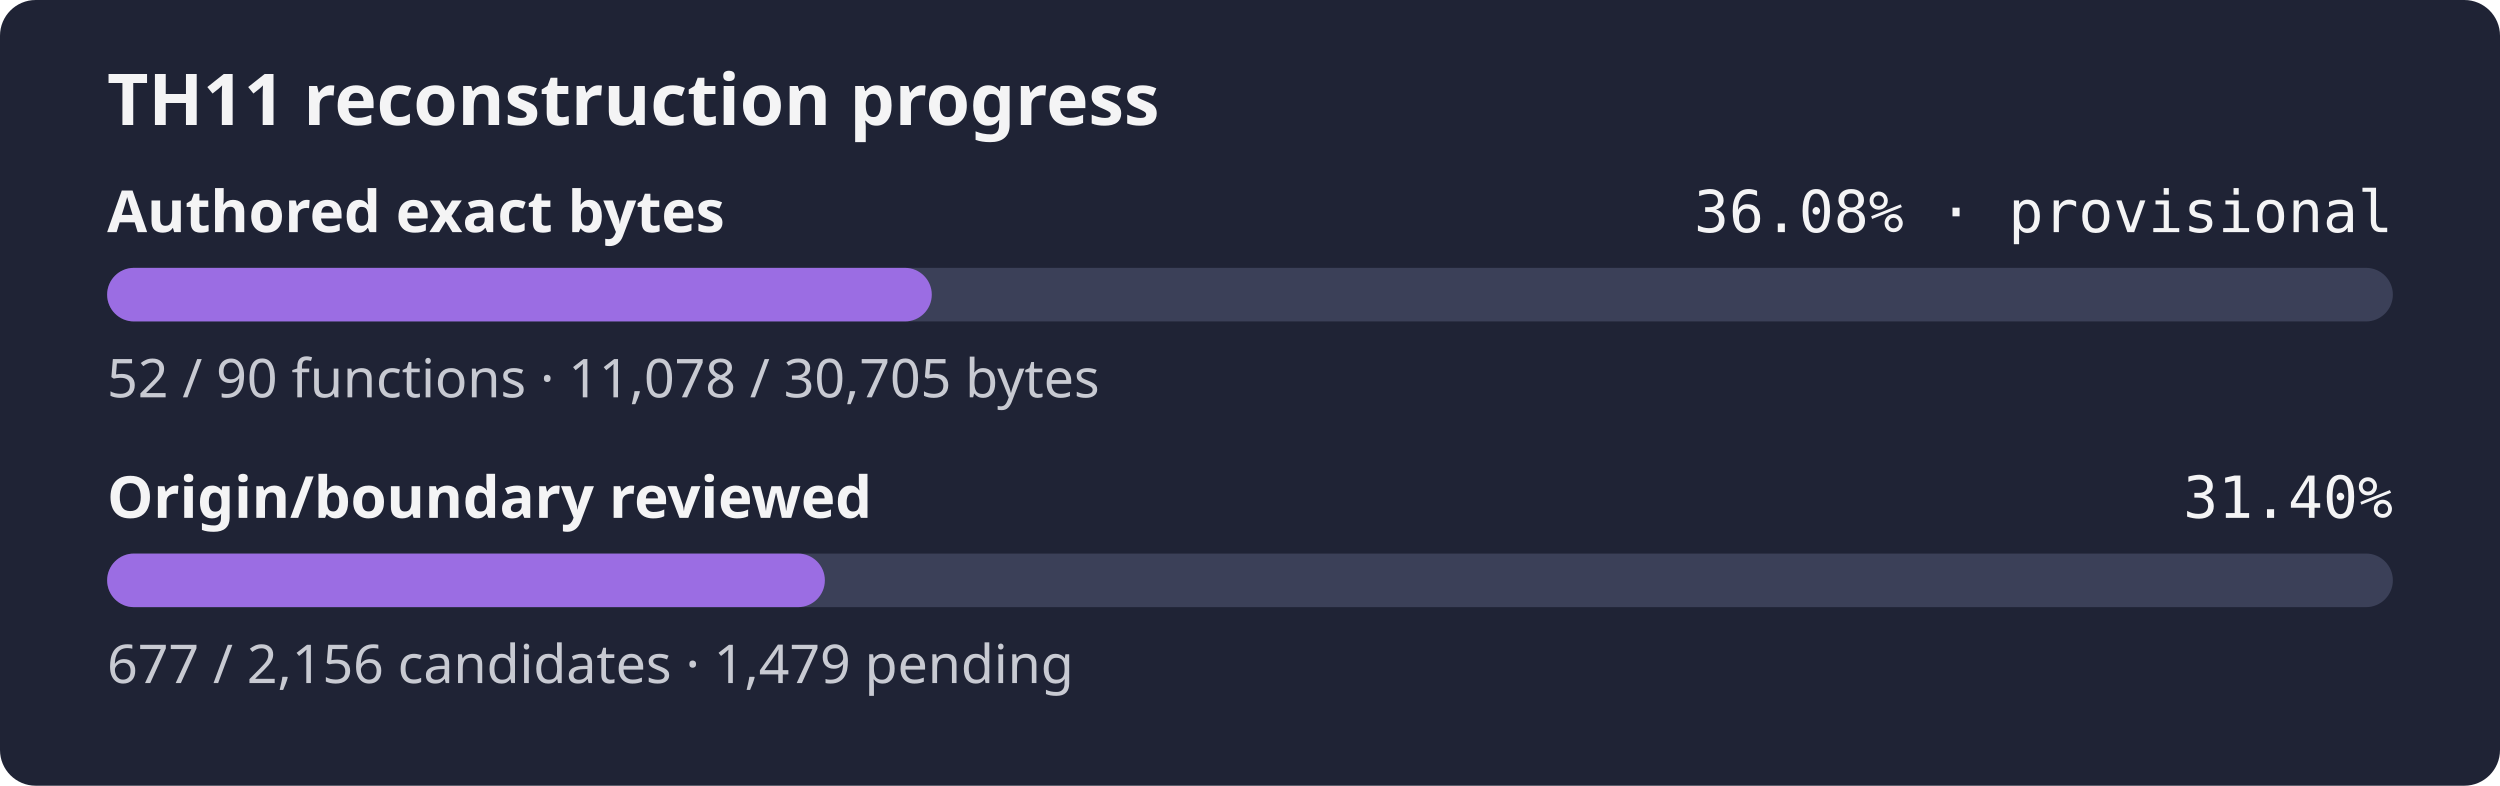
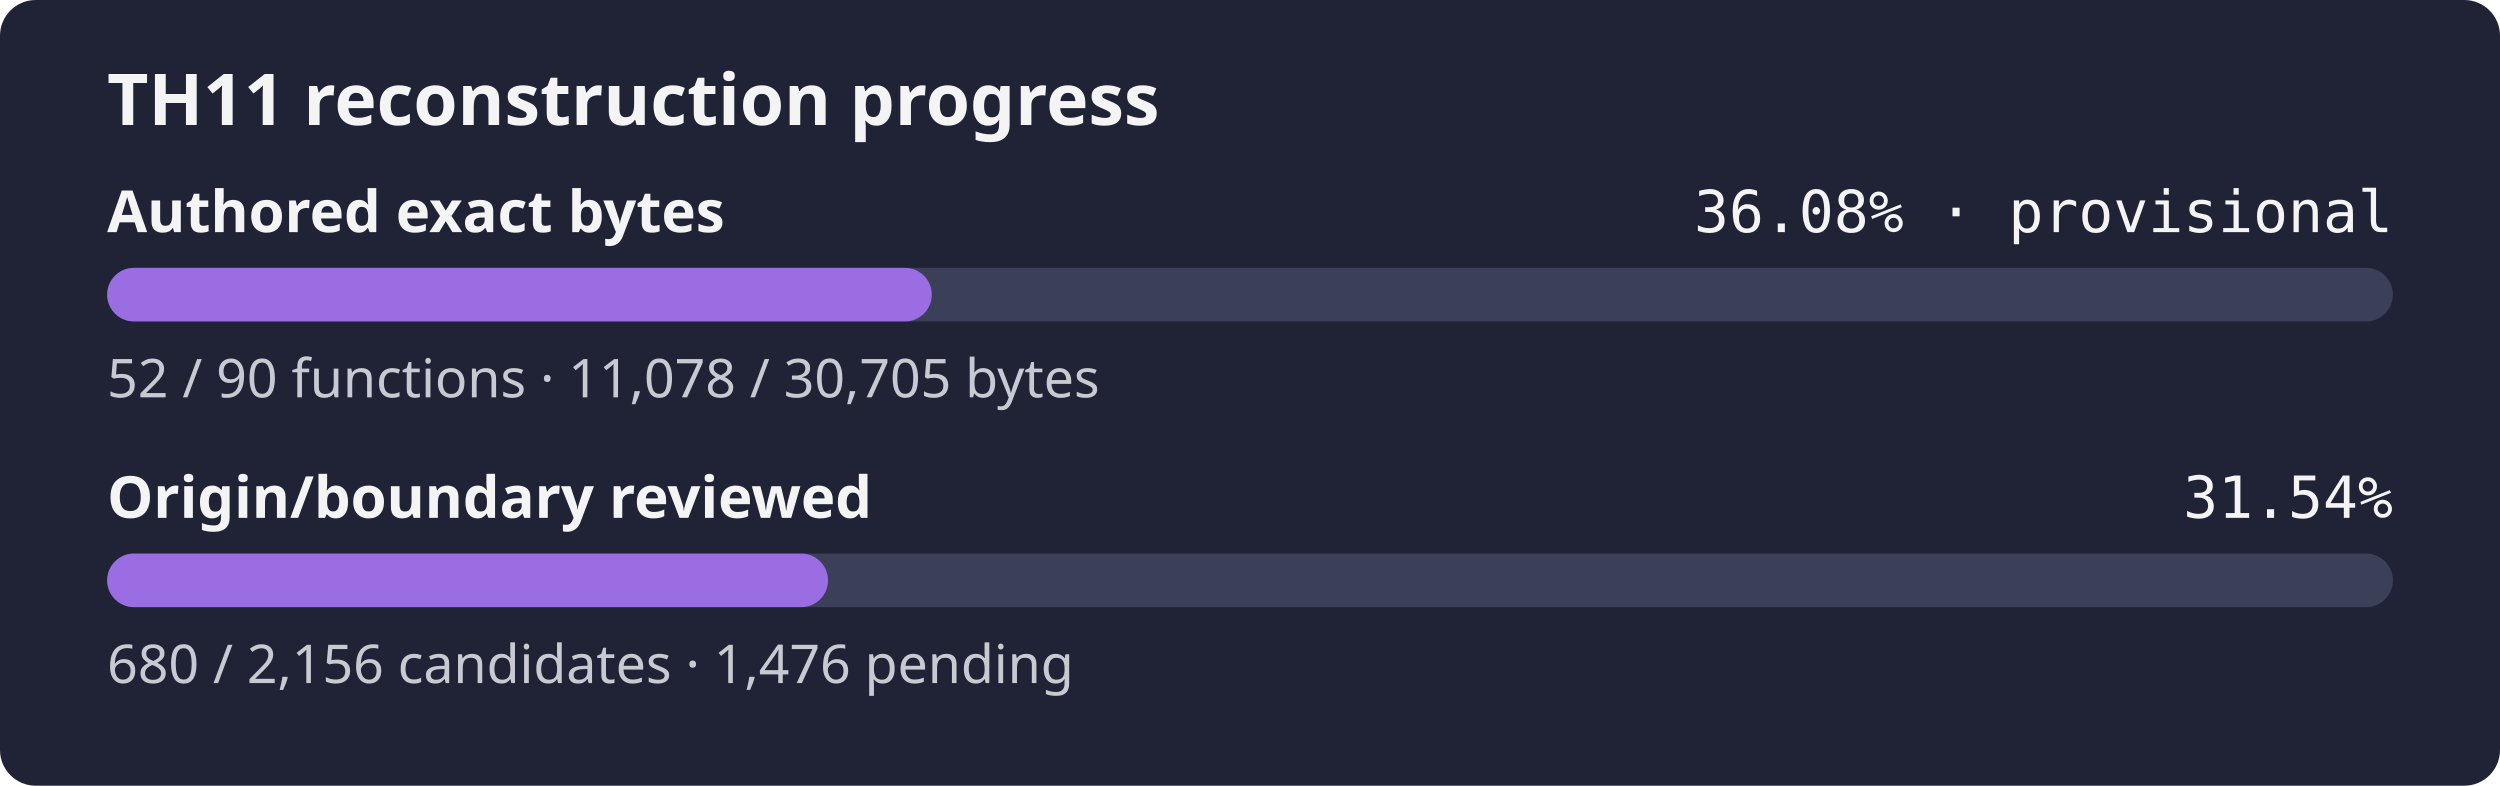
- <svg xmlns="http://www.w3.org/2000/svg" width="560" height="176" role="img" aria-label="TH11 reconstruction progress: currently classified authored bytes 36.08% exact, provisional inventory, origin and boundary review 31.40%">
+ <svg xmlns="http://www.w3.org/2000/svg" width="560" height="176" role="img" aria-label="TH11 reconstruction progress: currently classified authored bytes 36.08% exact, provisional inventory, origin and boundary review 31.54%">
  <rect width="560" height="176" rx="8" fill="#1f2335" />
  <text x="24" y="28" fill="#f4f4f5" font-family="sans-serif" font-size="16" font-weight="600">TH11 reconstruction progress</text>
  <text x="24" y="52" fill="#f4f4f5" font-family="sans-serif" font-size="13" font-weight="600">Authored exact bytes</text>
  <text x="536" y="52" fill="#f4f4f5" text-anchor="end" font-family="monospace" font-size="13">36.08% · provisional</text>
  <rect x="24" y="60" width="512" height="12" rx="6" fill="#3b4058" />
  <rect x="24" y="60" width="184.72" height="12" rx="6" fill="#9b6de3" />
  <text x="24" y="89" fill="#c8cad2" font-family="sans-serif" font-size="12">52 / 90 functions · 11,078 / 30,705 bytes</text>
  <text x="24" y="116" fill="#f4f4f5" font-family="sans-serif" font-size="13" font-weight="600">Origin/boundary reviewed</text>
-   <text x="536" y="116" fill="#f4f4f5" text-anchor="end" font-family="monospace" font-size="13">31.40%</text>
+   <text x="536" y="116" fill="#f4f4f5" text-anchor="end" font-family="monospace" font-size="13">31.54%</text>
  <rect x="24" y="124" width="512" height="12" rx="6" fill="#3b4058" />
-   <rect x="24" y="124" width="160.77" height="12" rx="6" fill="#9b6de3" />
-   <text x="24" y="153" fill="#c8cad2" font-family="sans-serif" font-size="12">677 / 2,156 candidates · 1,479 pending</text>
+   <rect x="24" y="124" width="161.48" height="12" rx="6" fill="#9b6de3" />
+   <text x="24" y="153" fill="#c8cad2" font-family="sans-serif" font-size="12">680 / 2,156 candidates · 1,476 pending</text>
</svg>
